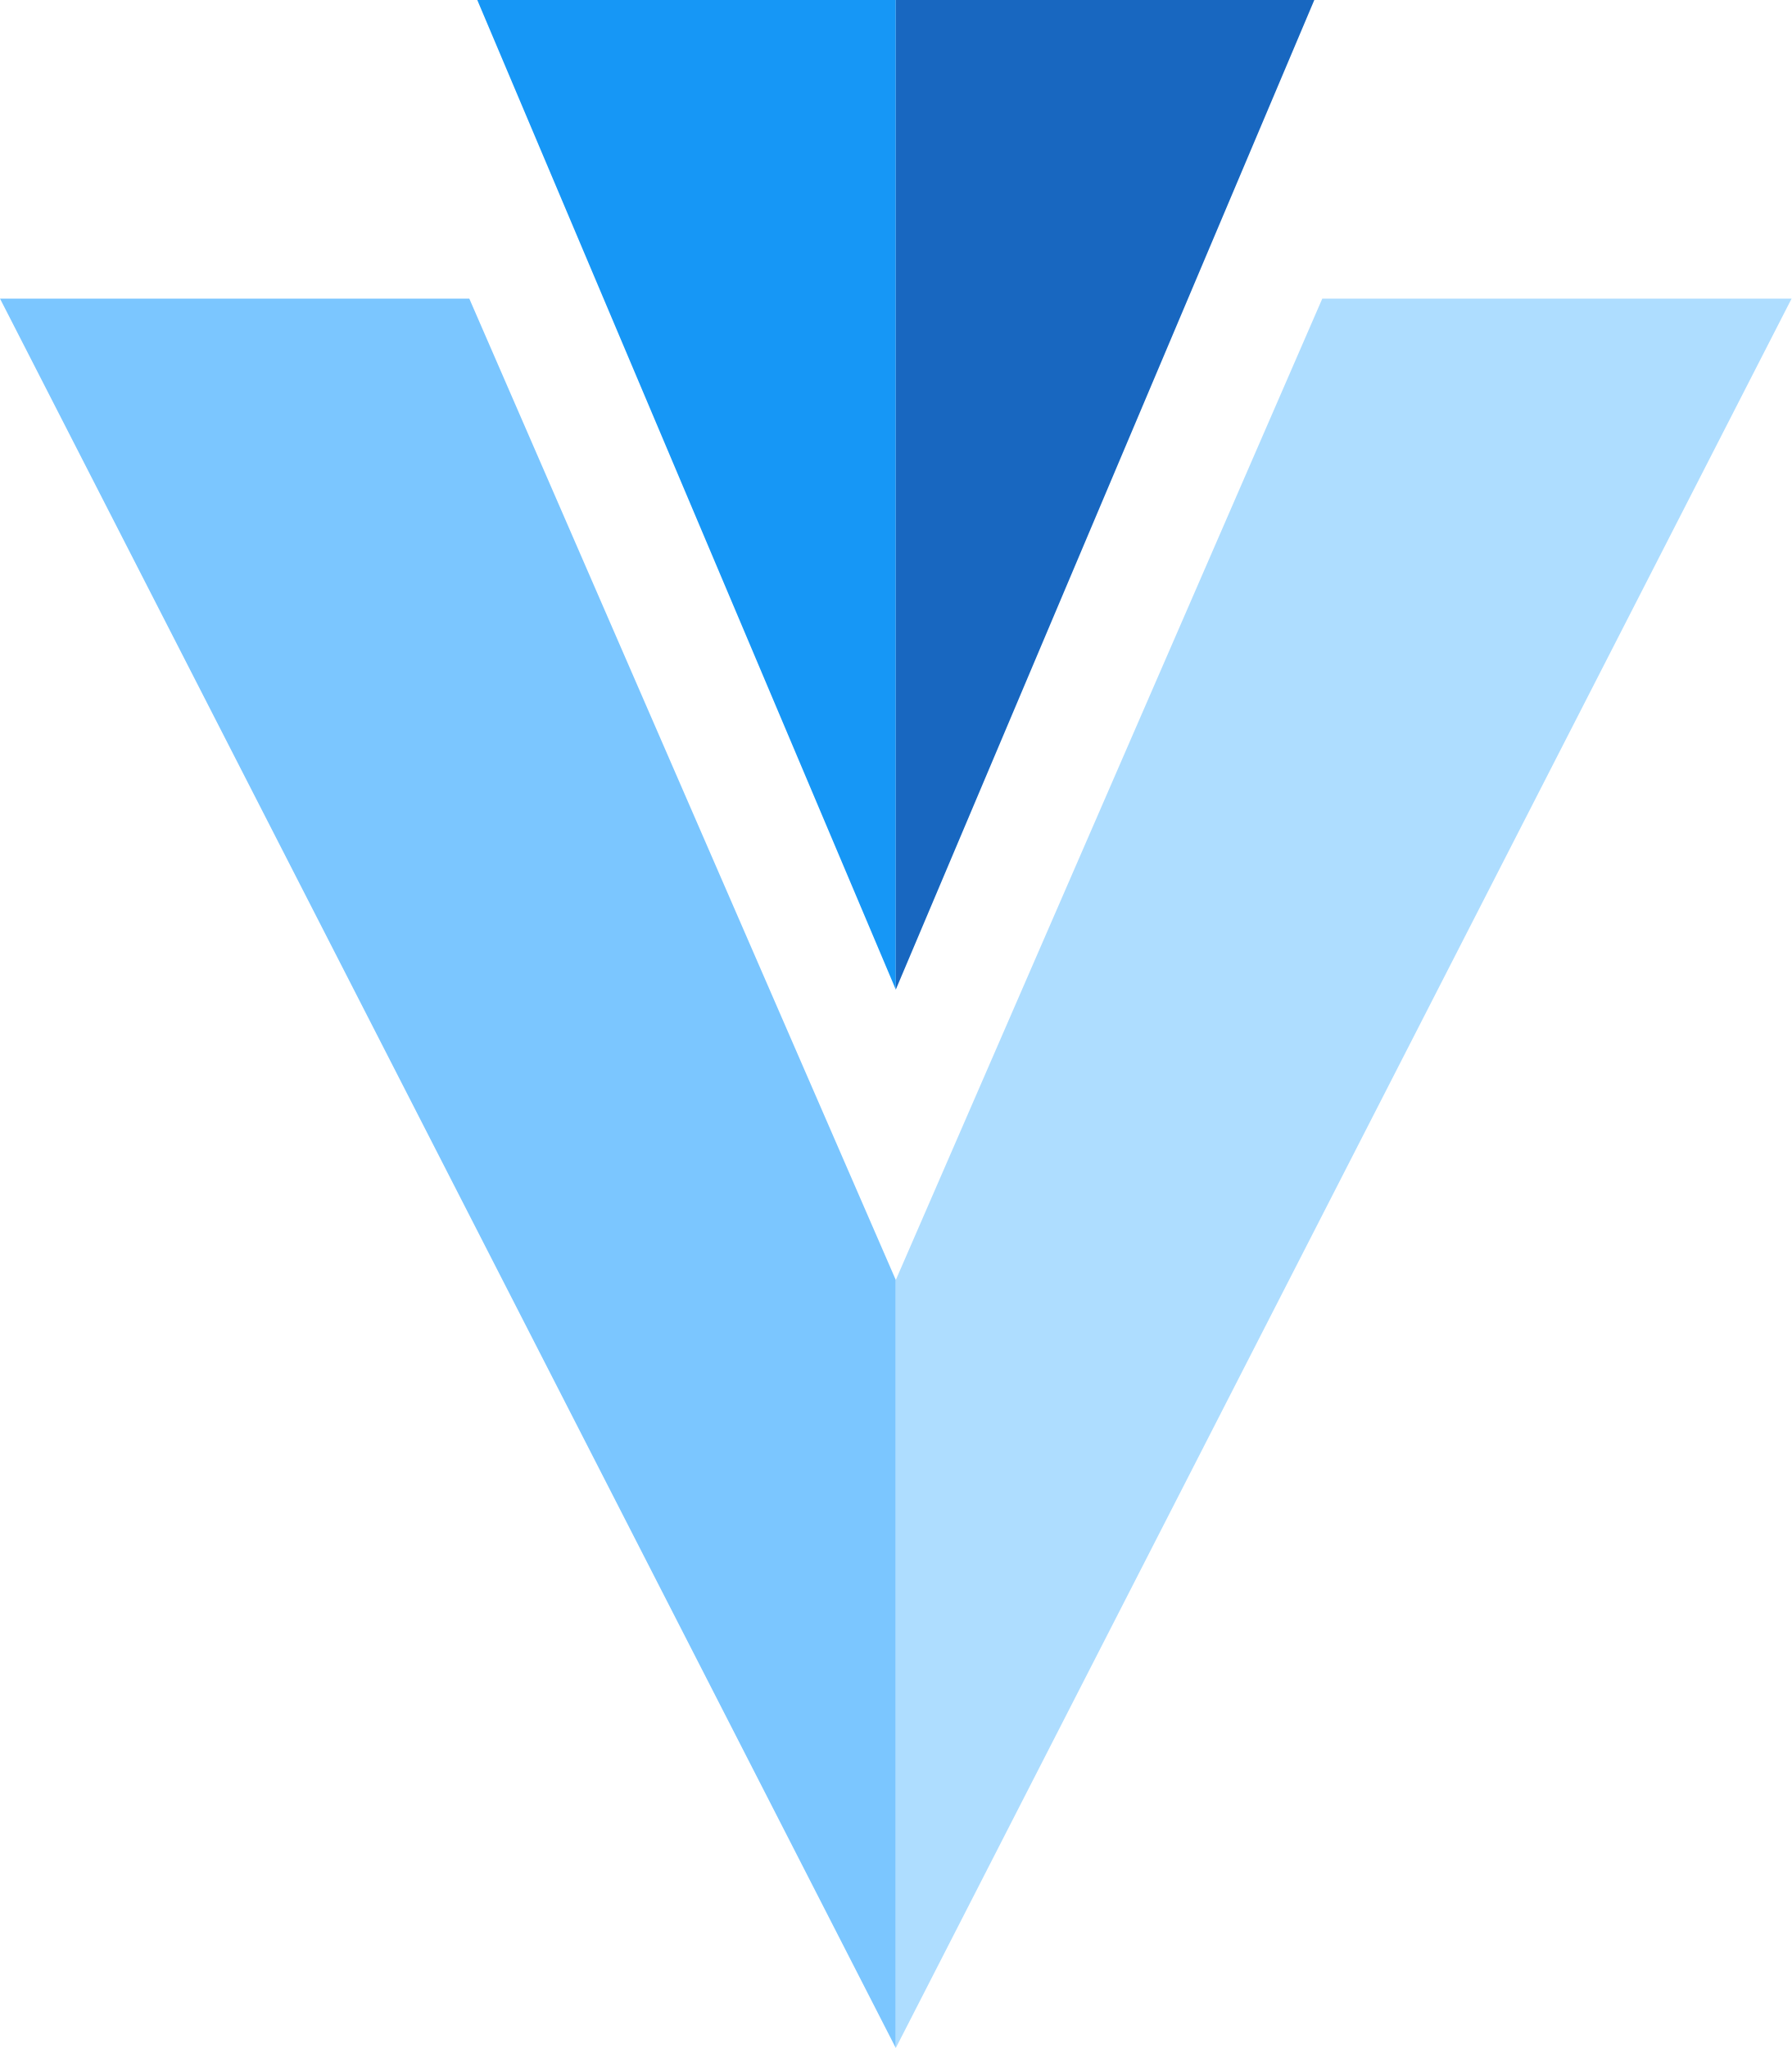
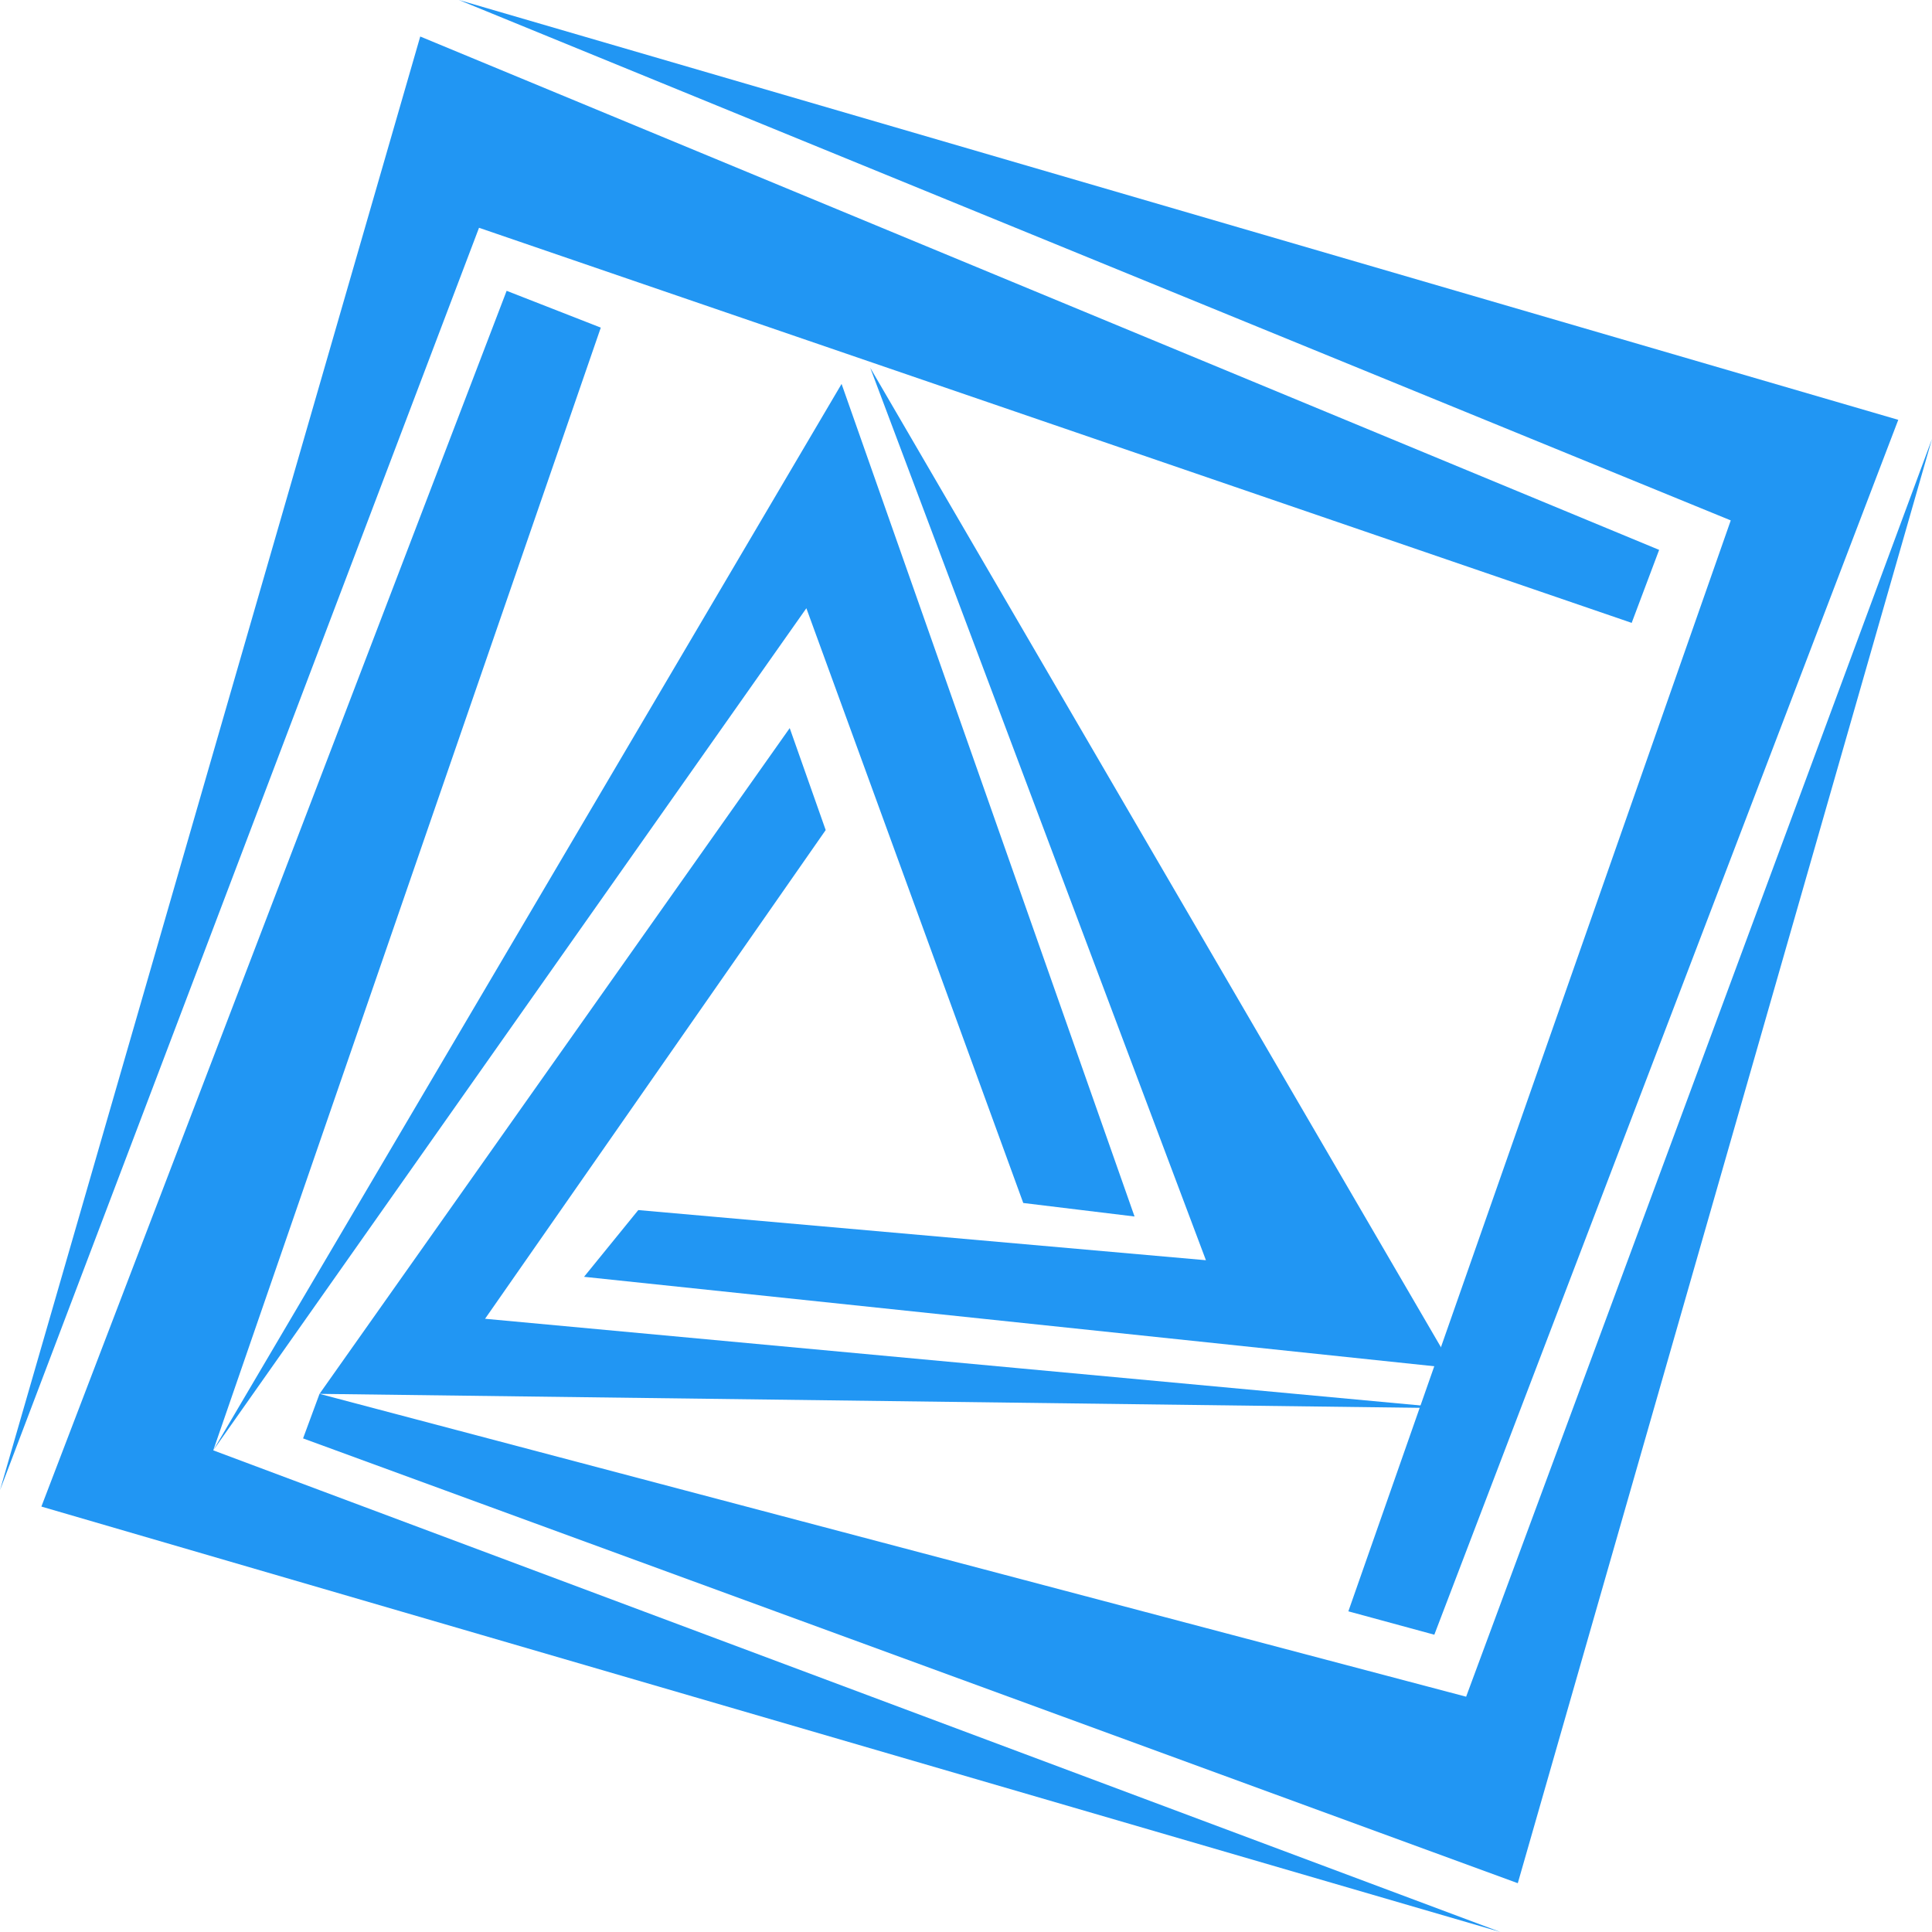
- <svg xmlns="http://www.w3.org/2000/svg" id="Layer_1" data-name="Layer 1" viewBox="0 0 87.5 100">
-   <defs>
-     <style>.cls-1{fill:#1697f6;}.cls-2{fill:#7bc6ff;}.cls-3{fill:#1867c0;}.cls-4{fill:#aeddff;}</style>
-   </defs>
-   <polyline class="cls-1" points="43.75 0 23.31 0 43.75 48.32" />
-   <polygon class="cls-2" points="43.75 62.5 43.75 100 0 14.58 22.92 14.58 43.75 62.5" />
-   <polyline class="cls-3" points="43.75 0 64.19 0 43.75 48.32" />
-   <polygon class="cls-4" points="64.58 14.58 87.5 14.58 43.75 100 43.75 62.5 64.58 14.58" />
+ <svg xmlns="http://www.w3.org/2000/svg" width="200mm" height="200mm" viewBox="0 0 200 200" version="1.1" id="svg5">
+   <defs id="defs2" />
+   <path id="rect1295" style="display:inline;fill:#2196f3;fill-opacity:1;stroke:none;stroke-width:2.965;stroke-miterlimit:4;stroke-dasharray:none" d="M 148.48,169.225 196.508,43.461 47.503,0 179.167,53.872 139.582,166.804 M 33.076,144.292 31.373,148.902 157.121,194.948 200,45.433 151.773,175.642 Z M 43.503,3.78 0,154.261 49.588,23.58 168.911,64.48 171.753,56.924 Z M 52.447,30.105 4.284,155.959 155.321,200 22.076,150.139 62.193,33.916 Z" />
+   <path id="path1086" style="display:inline;opacity:1;fill:#2196f3;fill-opacity:1;stroke:none;stroke-width:3.359;stroke-miterlimit:4;stroke-dasharray:none;stroke-opacity:0.058" d="m 90.086,38.072 34.751,92.386 -58.763,-5.191 -5.614,6.908 89.973,9.464 z m -2.966,1.671 -65.044,110.395 61.399,-87.174 22.453,61.569 11.52,1.399 z M 81.751,75.372 33.076,144.292 150.13,145.779 50.214,136.519 85.475,85.928 Z" />
</svg>
